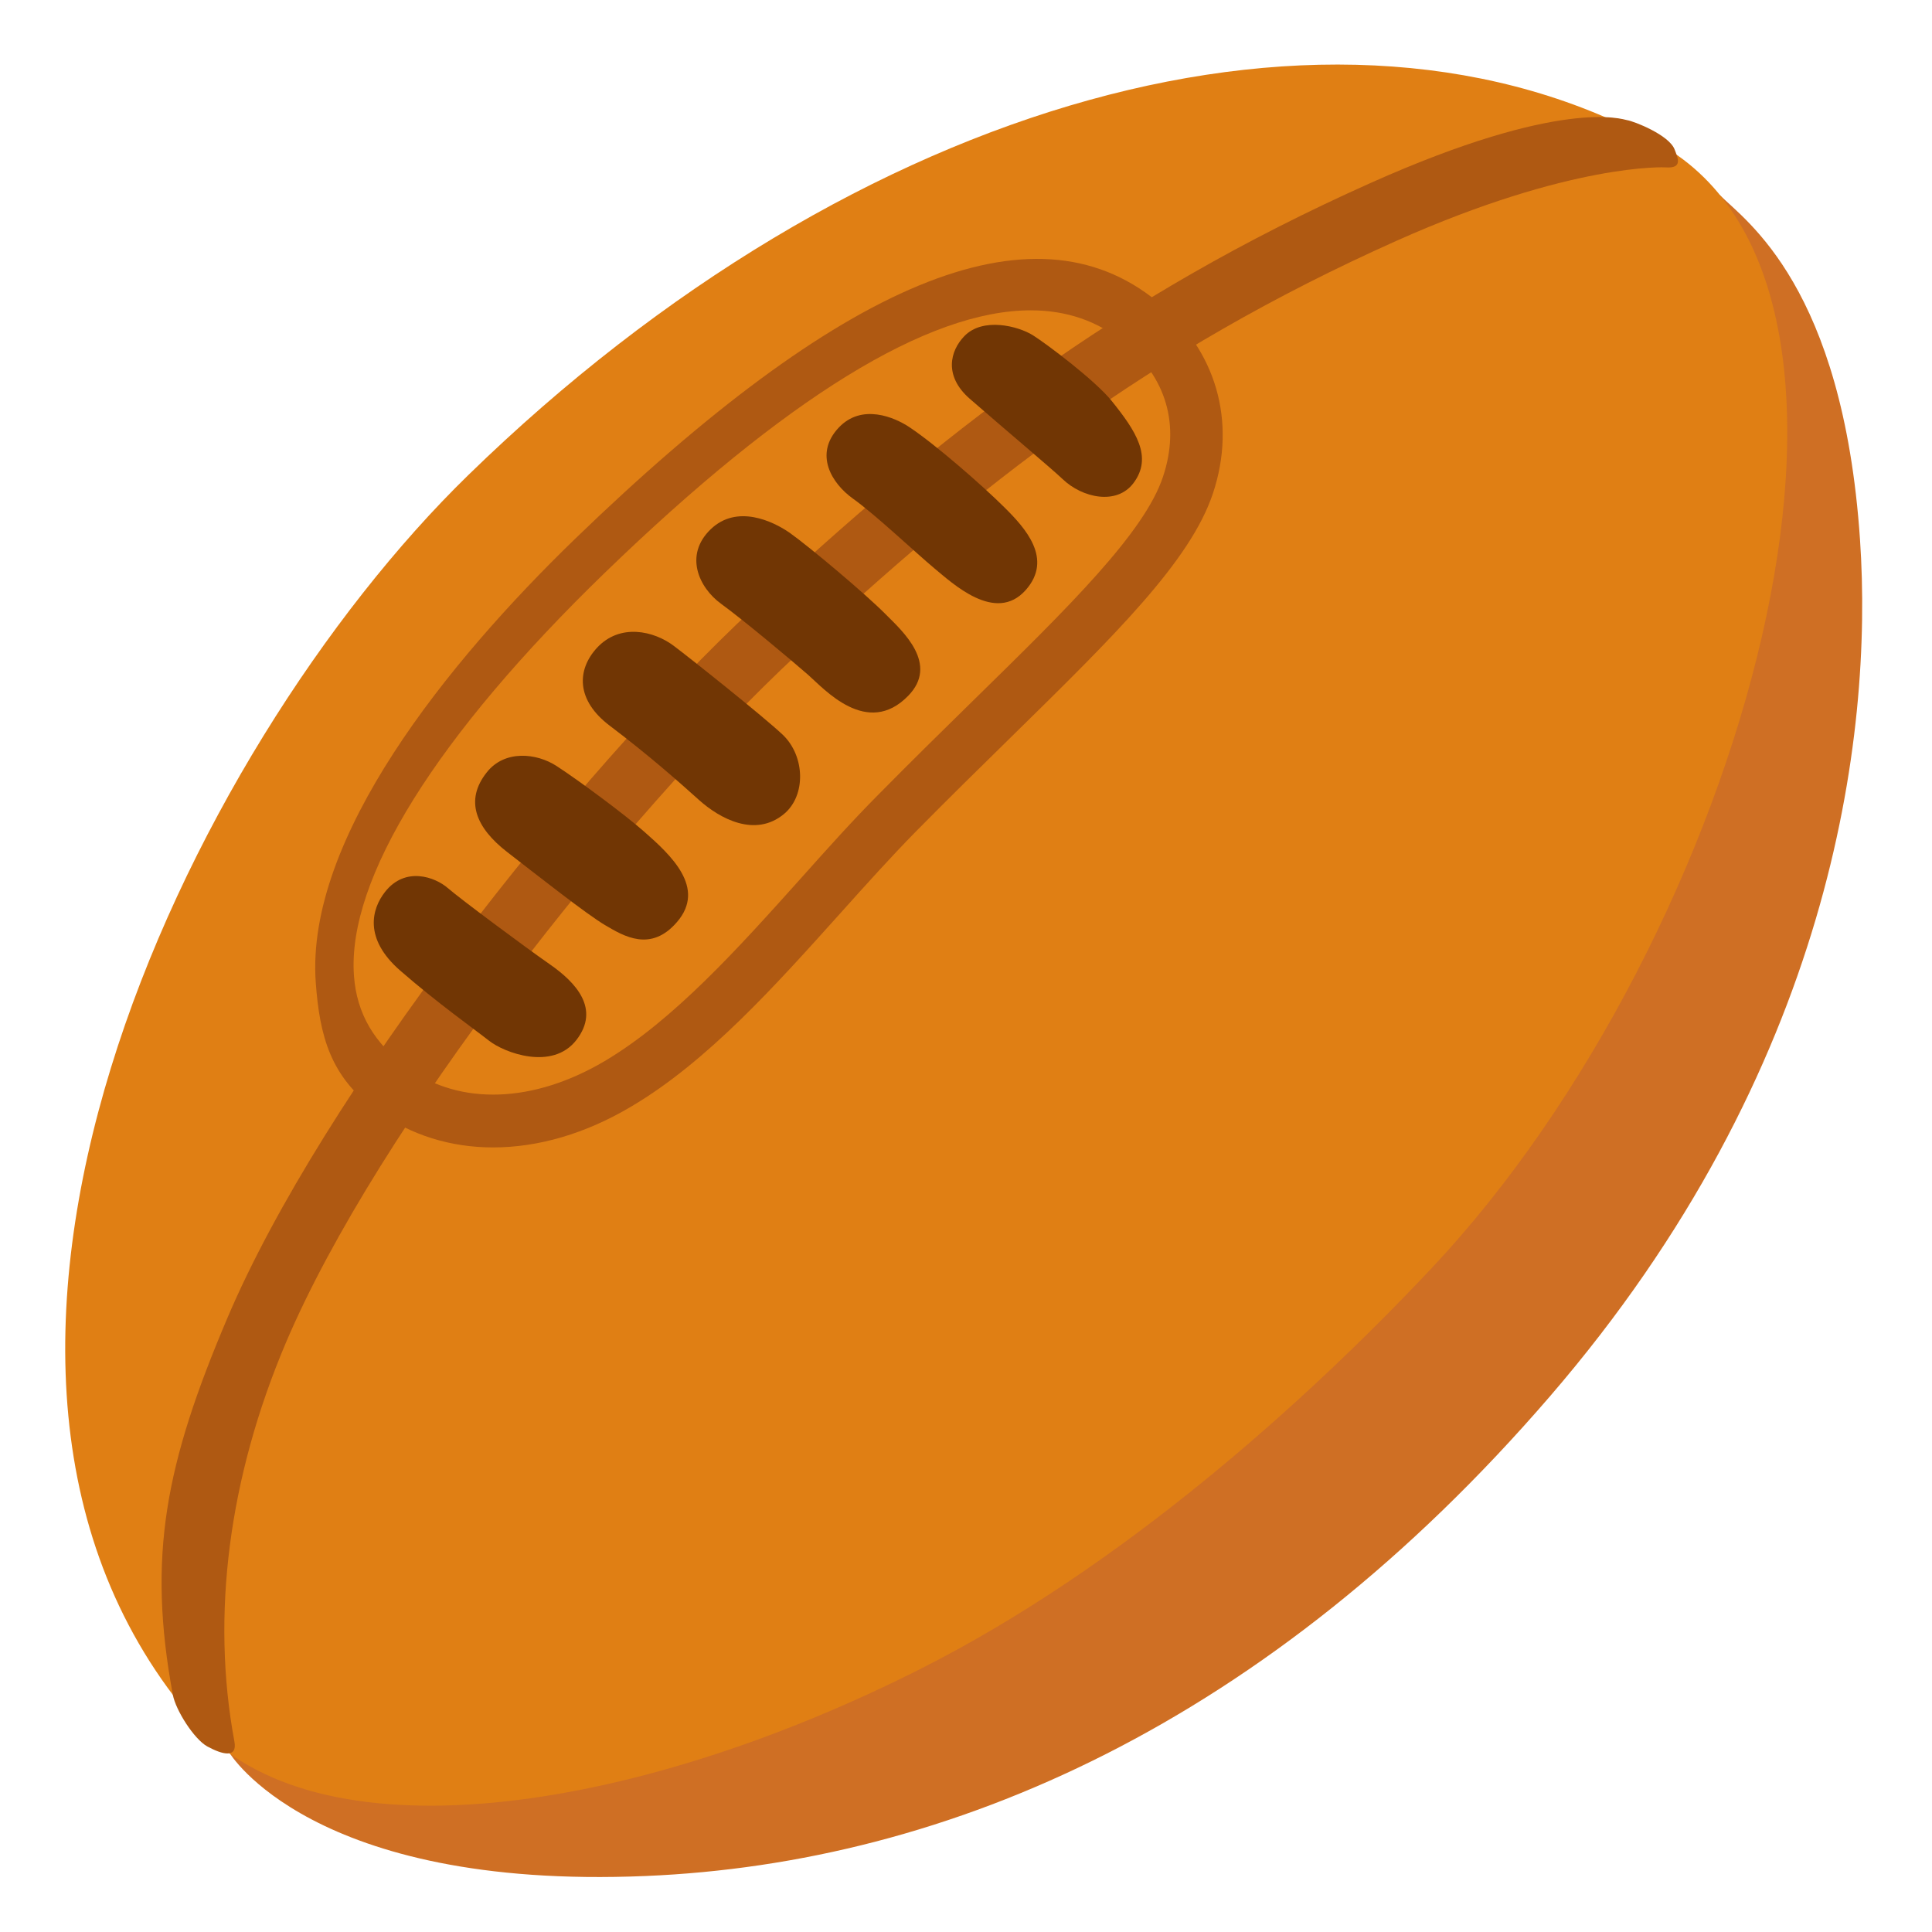
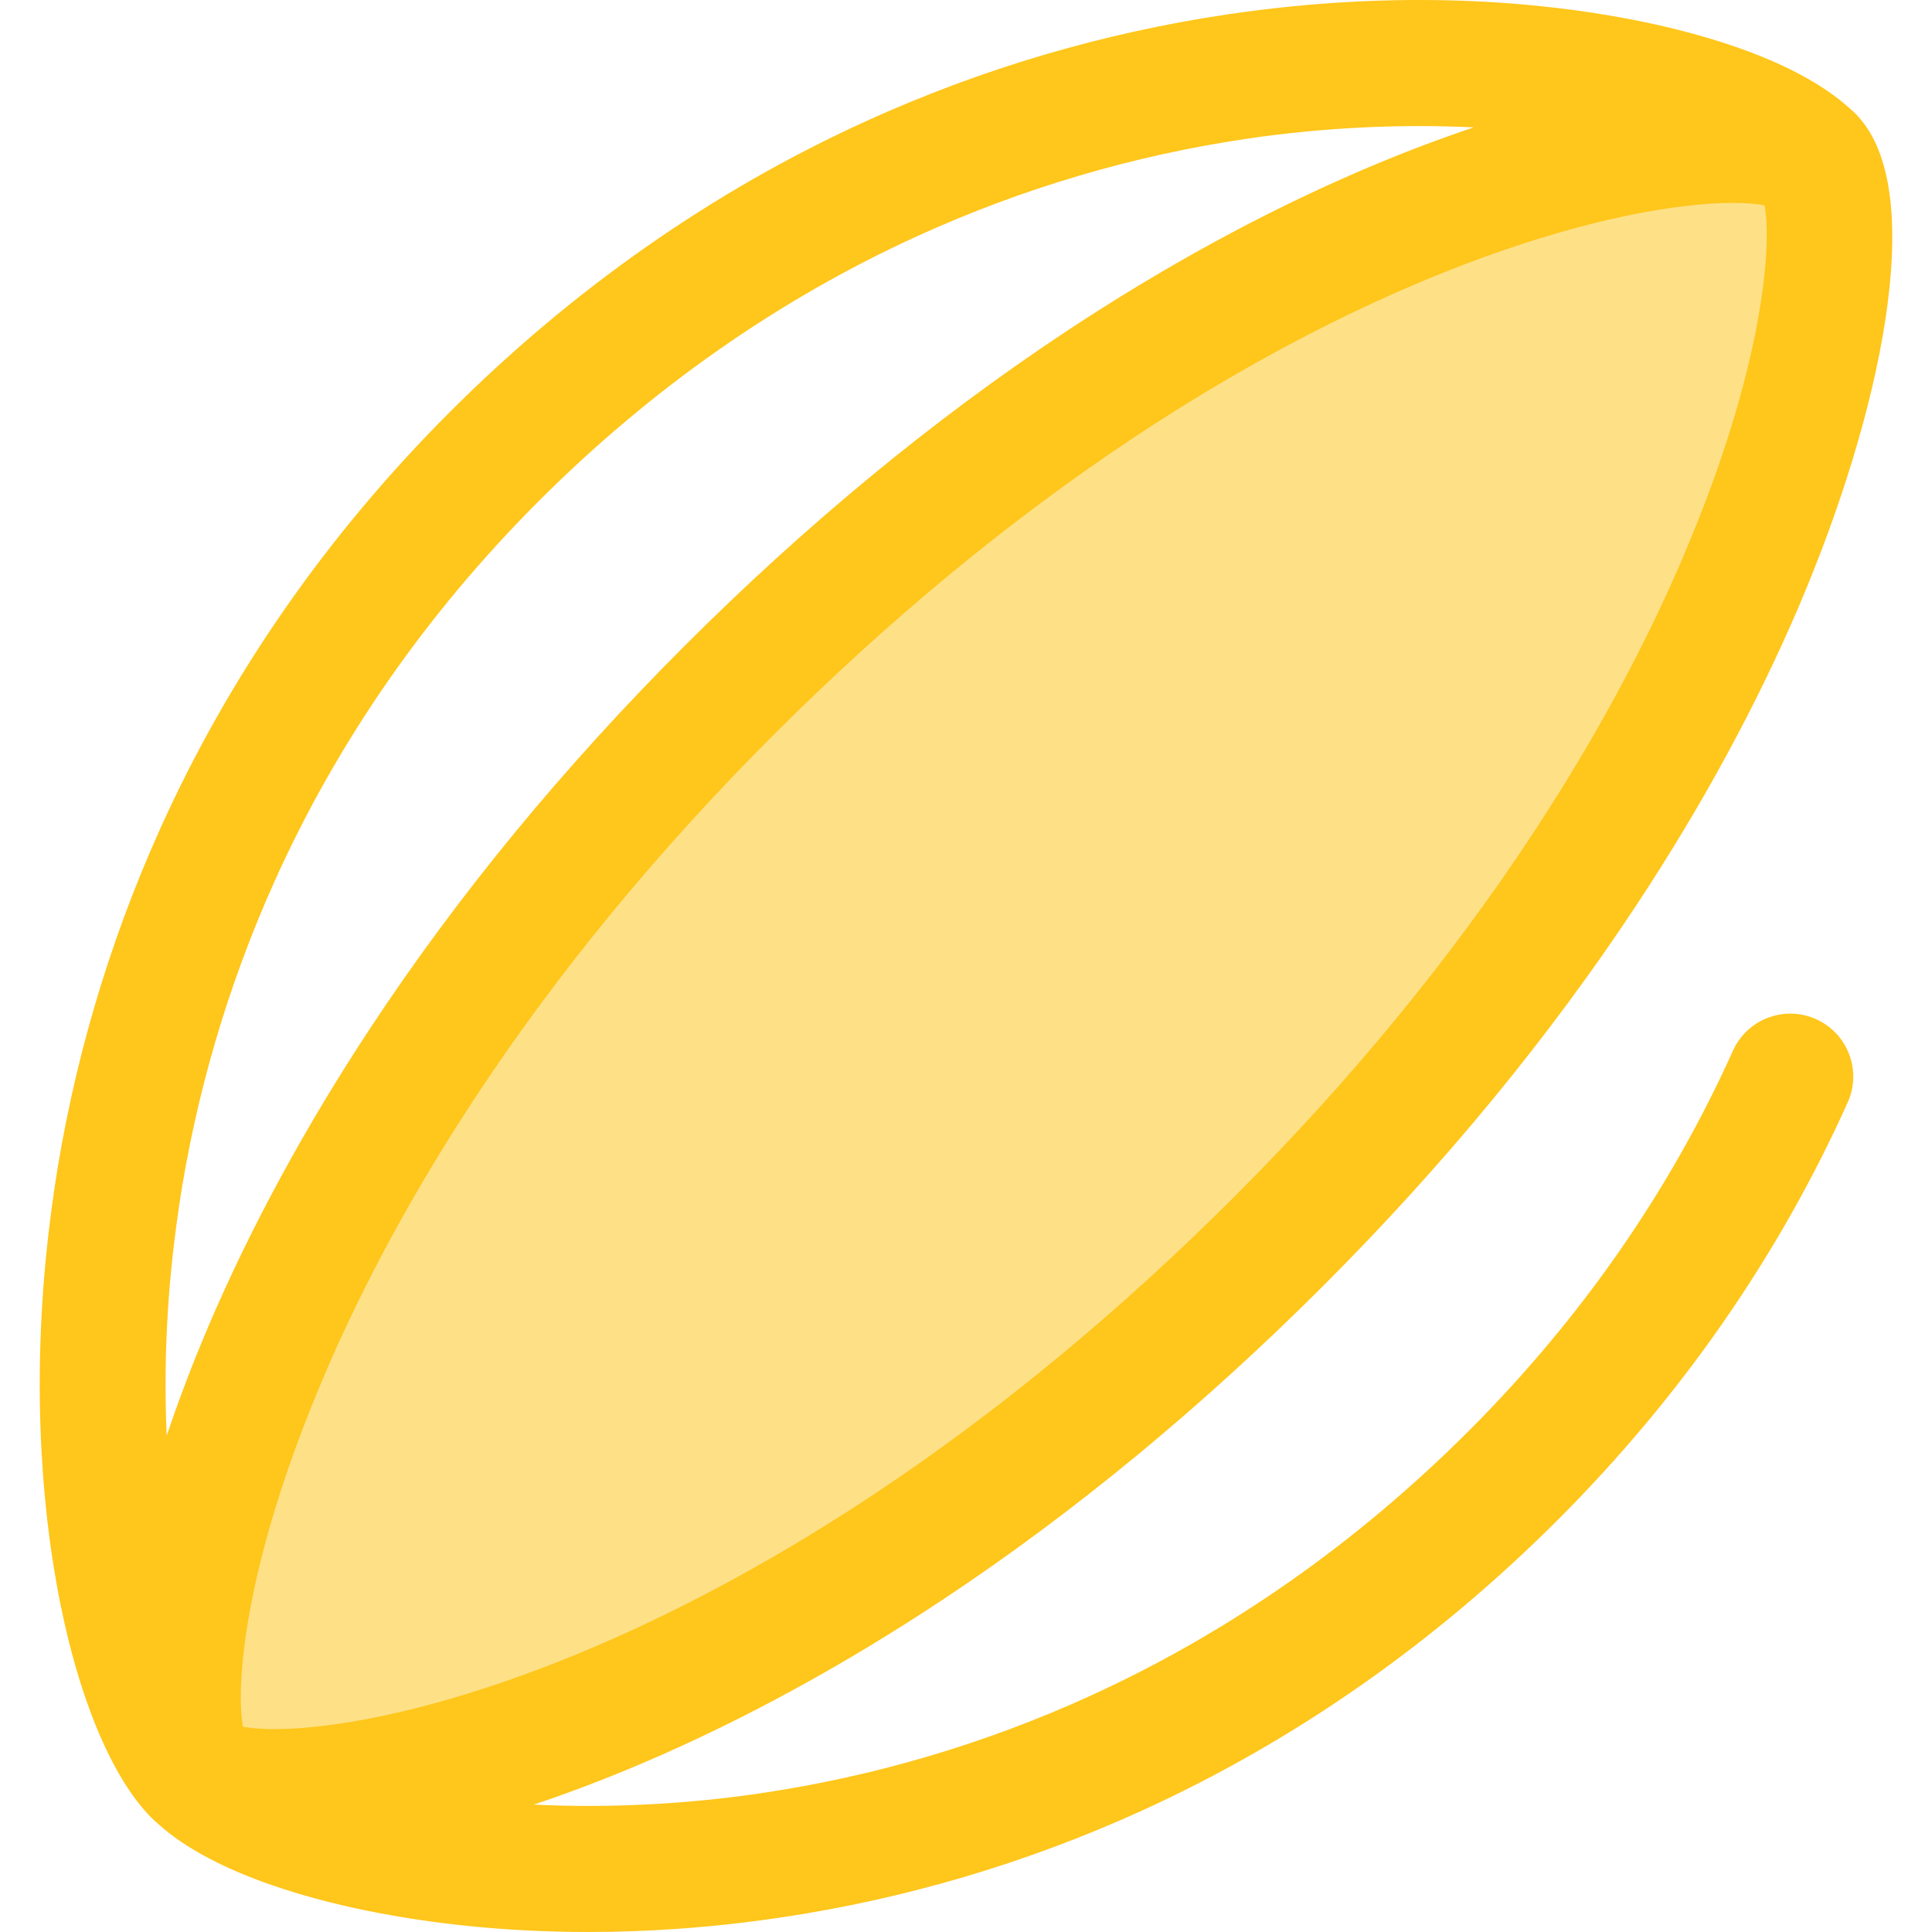
- <svg xmlns="http://www.w3.org/2000/svg" width="800px" height="800px" viewBox="0 0 128 128" aria-hidden="true" role="img" class="iconify iconify--noto" preserveAspectRatio="xMidYMid meet">
-   <path d="M91.48 48.66c-.93 1.87-76.29 67.45-76.29 67.45s5.41 9.12 27.59 8.18c20.14-.85 41.23-10.12 59.9-31.77s21.44-43.69 20.55-56.78c-1.14-16.76-7.58-21.11-9.26-22.79c-1.67-1.67-22.49 35.71-22.49 35.71z" fill="#cf6f24" />
-   <path d="M31.01 31.49C12.38 49.64-7.44 90.56 12.9 114.08c7.93 9.17 28.75 6.28 48.16-3.55c13.22-6.69 25.35-17.54 33.78-26.5C115.56 62 127.43 19.36 109.96 9.55C88.68-2.39 56.77 6.38 31.01 31.49z" fill="#e07f14" />
-   <path d="M11.45 112.28c-1.7-9.19-.49-15.3 3.62-24.97c6.3-14.83 22.99-35.94 34.84-47c12.25-11.42 23.89-20.59 40.9-28.19c12.69-5.67 16.7-4.21 16.99-4.16c.45.07 2.79.98 3.15 1.95c.19.51.58 1.26-.58 1.18c-.04-.01-6.26-.31-17.84 4.86c-16.48 7.36-27.81 16.29-39.74 27.43c-11.54 10.77-27.76 31.26-33.85 45.58c-3.78 8.91-4.97 18.04-3.41 26.42c.21 1.14-.81.86-1.79.33c-.89-.49-2.1-2.41-2.29-3.43z" fill="#af5912" />
-   <path d="M32.67 76.02c-2.81 0-5.45-.81-7.7-2.43c-3.07-2.22-3.79-4.93-4.05-8.49c-.69-9.55 8.71-21.2 17.17-29.39C55.68 18.7 68.38 13.2 76.66 19.97c3.91 3.2 5.29 7.95 3.7 12.72c-1.5 4.5-6.5 9.4-13.41 16.18c-2.01 1.97-4.09 4.01-6.29 6.24c-1.62 1.65-3.26 3.47-4.98 5.39c-4.34 4.83-8.82 9.83-13.84 12.8c-3.05 1.82-6.2 2.72-9.17 2.72zm35.62-55.46c-6.81 0-16.24 5.8-28.18 17.35c-11.2 10.84-17.12 20.33-16.66 26.73c.18 2.51 1.35 4.51 3.57 6.12c3.46 2.5 8.33 2.33 13.04-.46c4.56-2.7 8.86-7.49 13.02-12.13c1.75-1.96 3.41-3.81 5.1-5.51c2.22-2.25 4.31-4.3 6.33-6.28c6.32-6.19 11.31-11.09 12.54-14.79c1.15-3.44.22-6.6-2.6-8.91c-1.73-1.41-3.78-2.12-6.16-2.12zm-8.87 33.33z" fill="#af5912" />
-   <path d="M39.55 42.92c-1.34 1.46-1.4 3.47.86 5.17c2.54 1.92 4.57 3.71 5.9 4.91c1.36 1.22 3.71 2.52 5.63.93c1.48-1.23 1.39-3.84-.07-5.24c-1.24-1.18-6.2-5.13-7.23-5.9c-1.31-.99-3.56-1.52-5.09.13z" fill="#713604" />
-   <path d="M47.09 35.06c-1.79 1.72-.78 3.88.68 4.94c1.46 1.06 4.71 3.78 5.77 4.71c1.06.93 3.91 4.18 6.63 1.39c2.05-2.1-.36-4.27-1.46-5.37c-1.36-1.38-5.08-4.5-6.39-5.43c-1.12-.78-3.5-1.9-5.23-.24z" fill="#713604" />
-   <path d="M55.55 28.35c-1.62 1.74-.47 3.67.98 4.7c1.45 1.03 4.19 3.62 5.37 4.6c1.19.98 4.05 3.69 6.05 1.45c1.85-2.08-.04-4.13-1.4-5.48c-1.49-1.48-4.57-4.17-6.3-5.32c-.96-.64-3.16-1.61-4.7.05z" fill="#713604" />
-   <path d="M63.89 22.27c-.95.98-1.37 2.64.36 4.15c2.14 1.87 5.38 4.59 6.15 5.32c1.29 1.24 3.58 1.76 4.7.26c1.29-1.73.15-3.45-1.45-5.44c-1.08-1.34-4.24-3.73-5.22-4.35c-.98-.61-3.32-1.21-4.54.06z" fill="#713604" />
-   <path d="M32.25 51.17c-1.48 1.86-.72 3.67 1.34 5.27c2.07 1.6 5.27 4.13 6.51 4.86s3.02 1.8 4.75-.21c1.96-2.27-.41-4.44-2.17-5.99c-1.29-1.14-4.33-3.39-5.79-4.34c-1.34-.88-3.46-1.09-4.64.41z" fill="#713604" />
-   <path d="M25.51 59.09c-.88 1.12-1.43 3.09 1 5.21c2.43 2.12 4.91 3.88 5.89 4.65c.98.78 4.19 2.02 5.79-.05c1.6-2.07-.05-3.82-1.76-5.01s-5.94-4.34-6.77-5.06s-2.81-1.45-4.15.26z" fill="#713604" />
+ <svg xmlns="http://www.w3.org/2000/svg" height="800px" width="800px" version="1.1" id="Layer_1" viewBox="0 0 511.998 511.998" xml:space="preserve">
+   <path style="fill:#FEE187;" d="M419.778,230.635c18.058-27.361,31.677-53.271,41.672-76.661l0.012-0.065  c25.521-59.703,27.424-103.045,18.552-111.915c-4.336-4.336-16.737-6.152-35.143-3.979c-19.614,2.258-46.095,9.014-77.098,22.283  c-23.31,9.973-49.167,23.622-76.549,41.784c-31.222,20.718-64.437,47.3-98.137,81.001c-33.587,33.587-60.147,66.898-80.854,98.283  c-18.058,27.361-31.677,53.271-41.672,76.661l-0.012,0.065c-25.521,59.705-27.423,103.046-18.552,111.917  c4.336,4.336,16.737,6.152,35.143,3.979c19.614-2.258,46.096-9.014,77.098-22.283c23.31-9.973,49.167-23.622,76.549-41.784  c31.222-20.718,64.437-47.3,98.137-81.001C372.511,295.331,399.071,262.02,419.778,230.635z" />
+   <path style="fill:#FFC61B;" d="M481.289,270.095c-8.404-3.781-18.273-0.032-22.051,8.37  c-16.669,37.064-40.226,70.962-70.015,100.753c-29.901,29.899-63.729,53.558-100.545,70.315  c-27.69,12.591-56.923,21.227-86.894,25.667c-20.163,2.99-40.756,3.996-60.322,3.04c9.001-3.015,18.772-6.683,29.336-11.204  c26.265-11.239,52.914-25.78,79.211-43.221c34.722-23.042,68.606-51.003,100.708-83.105c32.019-32.019,59.937-65.964,82.98-100.89  c17.326-26.25,31.822-52.929,43.089-79.293c0.093-0.22,0.182-0.444,0.267-0.669c21.032-49.429,33.773-107.444,15.965-128.301  c-0.377-0.469-0.777-0.924-1.212-1.359l0,0l0,0c-0.472-0.472-0.972-0.922-1.486-1.359c-15.282-13.964-43.333-20.937-58.991-23.867  c-22.771-4.328-59.647-8.042-105.993-1.167c-33.05,4.896-65.285,14.418-95.818,28.3c-40.466,18.42-77.582,44.357-110.316,77.091  c-32.659,32.659-58.514,69.89-76.848,110.651c-13.729,30.505-23.172,62.794-28.066,95.97c-0.043,0.297-0.078,0.599-0.105,0.902  c-11.044,75.996,4.501,143.523,26.003,165.058c0.007,0.007,0.013,0.015,0.02,0.022c0.474,0.474,0.976,0.926,1.493,1.364  c15.28,13.959,43.33,20.93,58.985,23.86c13.665,2.597,32.404,4.973,55.226,4.973c15.208,0,32.234-1.056,50.768-3.806  c33.05-4.896,65.285-14.418,95.817-28.3c40.466-18.42,77.582-44.357,110.316-77.091c32.661-32.661,58.516-69.892,76.85-110.658  C493.435,283.744,489.69,273.873,481.289,270.095z M446.125,147.351c-0.092,0.213-0.178,0.43-0.26,0.65  c-10.448,24.344-23.907,49.052-40.007,73.447c-21.807,33.053-48.294,65.244-78.726,95.675  c-30.536,30.536-62.689,57.08-95.563,78.896c-24.616,16.327-49.477,29.903-73.893,40.349c-26.192,11.211-51.92,18.685-72.492,21.054  c-4.525,0.535-8.692,0.806-12.386,0.806h-0.002c-4.073,0-6.761-0.325-8.407-0.64c-1.91-9.94-0.09-42.441,21.497-92.942  c0.088-0.208,0.173-0.42,0.255-0.635c10.447-24.346,23.907-49.058,40.014-73.462c21.809-33.056,48.294-65.245,78.726-95.675  c30.533-30.533,62.685-57.078,95.562-78.896c24.618-16.329,49.477-29.903,73.894-40.349c26.192-11.211,51.918-18.685,72.492-21.054  c4.525-0.535,8.694-0.806,12.388-0.806c4.073,0,6.759,0.325,8.407,0.64C469.53,64.349,467.712,96.852,446.125,147.351z   M47.298,320.778c0.042-0.287,0.077-0.58,0.105-0.874c4.476-29.854,13.01-58.91,25.37-86.371  c16.669-37.064,40.226-70.962,70.015-100.753c29.899-29.899,63.729-53.558,100.543-70.315  c27.691-12.591,56.925-21.227,86.896-25.667c20.163-2.99,40.756-3.996,60.321-3.039c-9.001,3.015-18.77,6.683-29.334,11.204  c-26.265,11.237-52.914,25.778-79.211,43.221c-34.726,23.043-68.609,51.005-100.708,83.104  c-32.017,32.017-59.935,65.963-82.98,100.89c-17.328,26.254-31.826,52.932-43.089,79.294c-0.092,0.213-0.178,0.432-0.262,0.652  c-3.934,9.248-7.577,18.795-10.787,28.347C43.365,362.503,44.116,342.325,47.298,320.778z" />
</svg>
